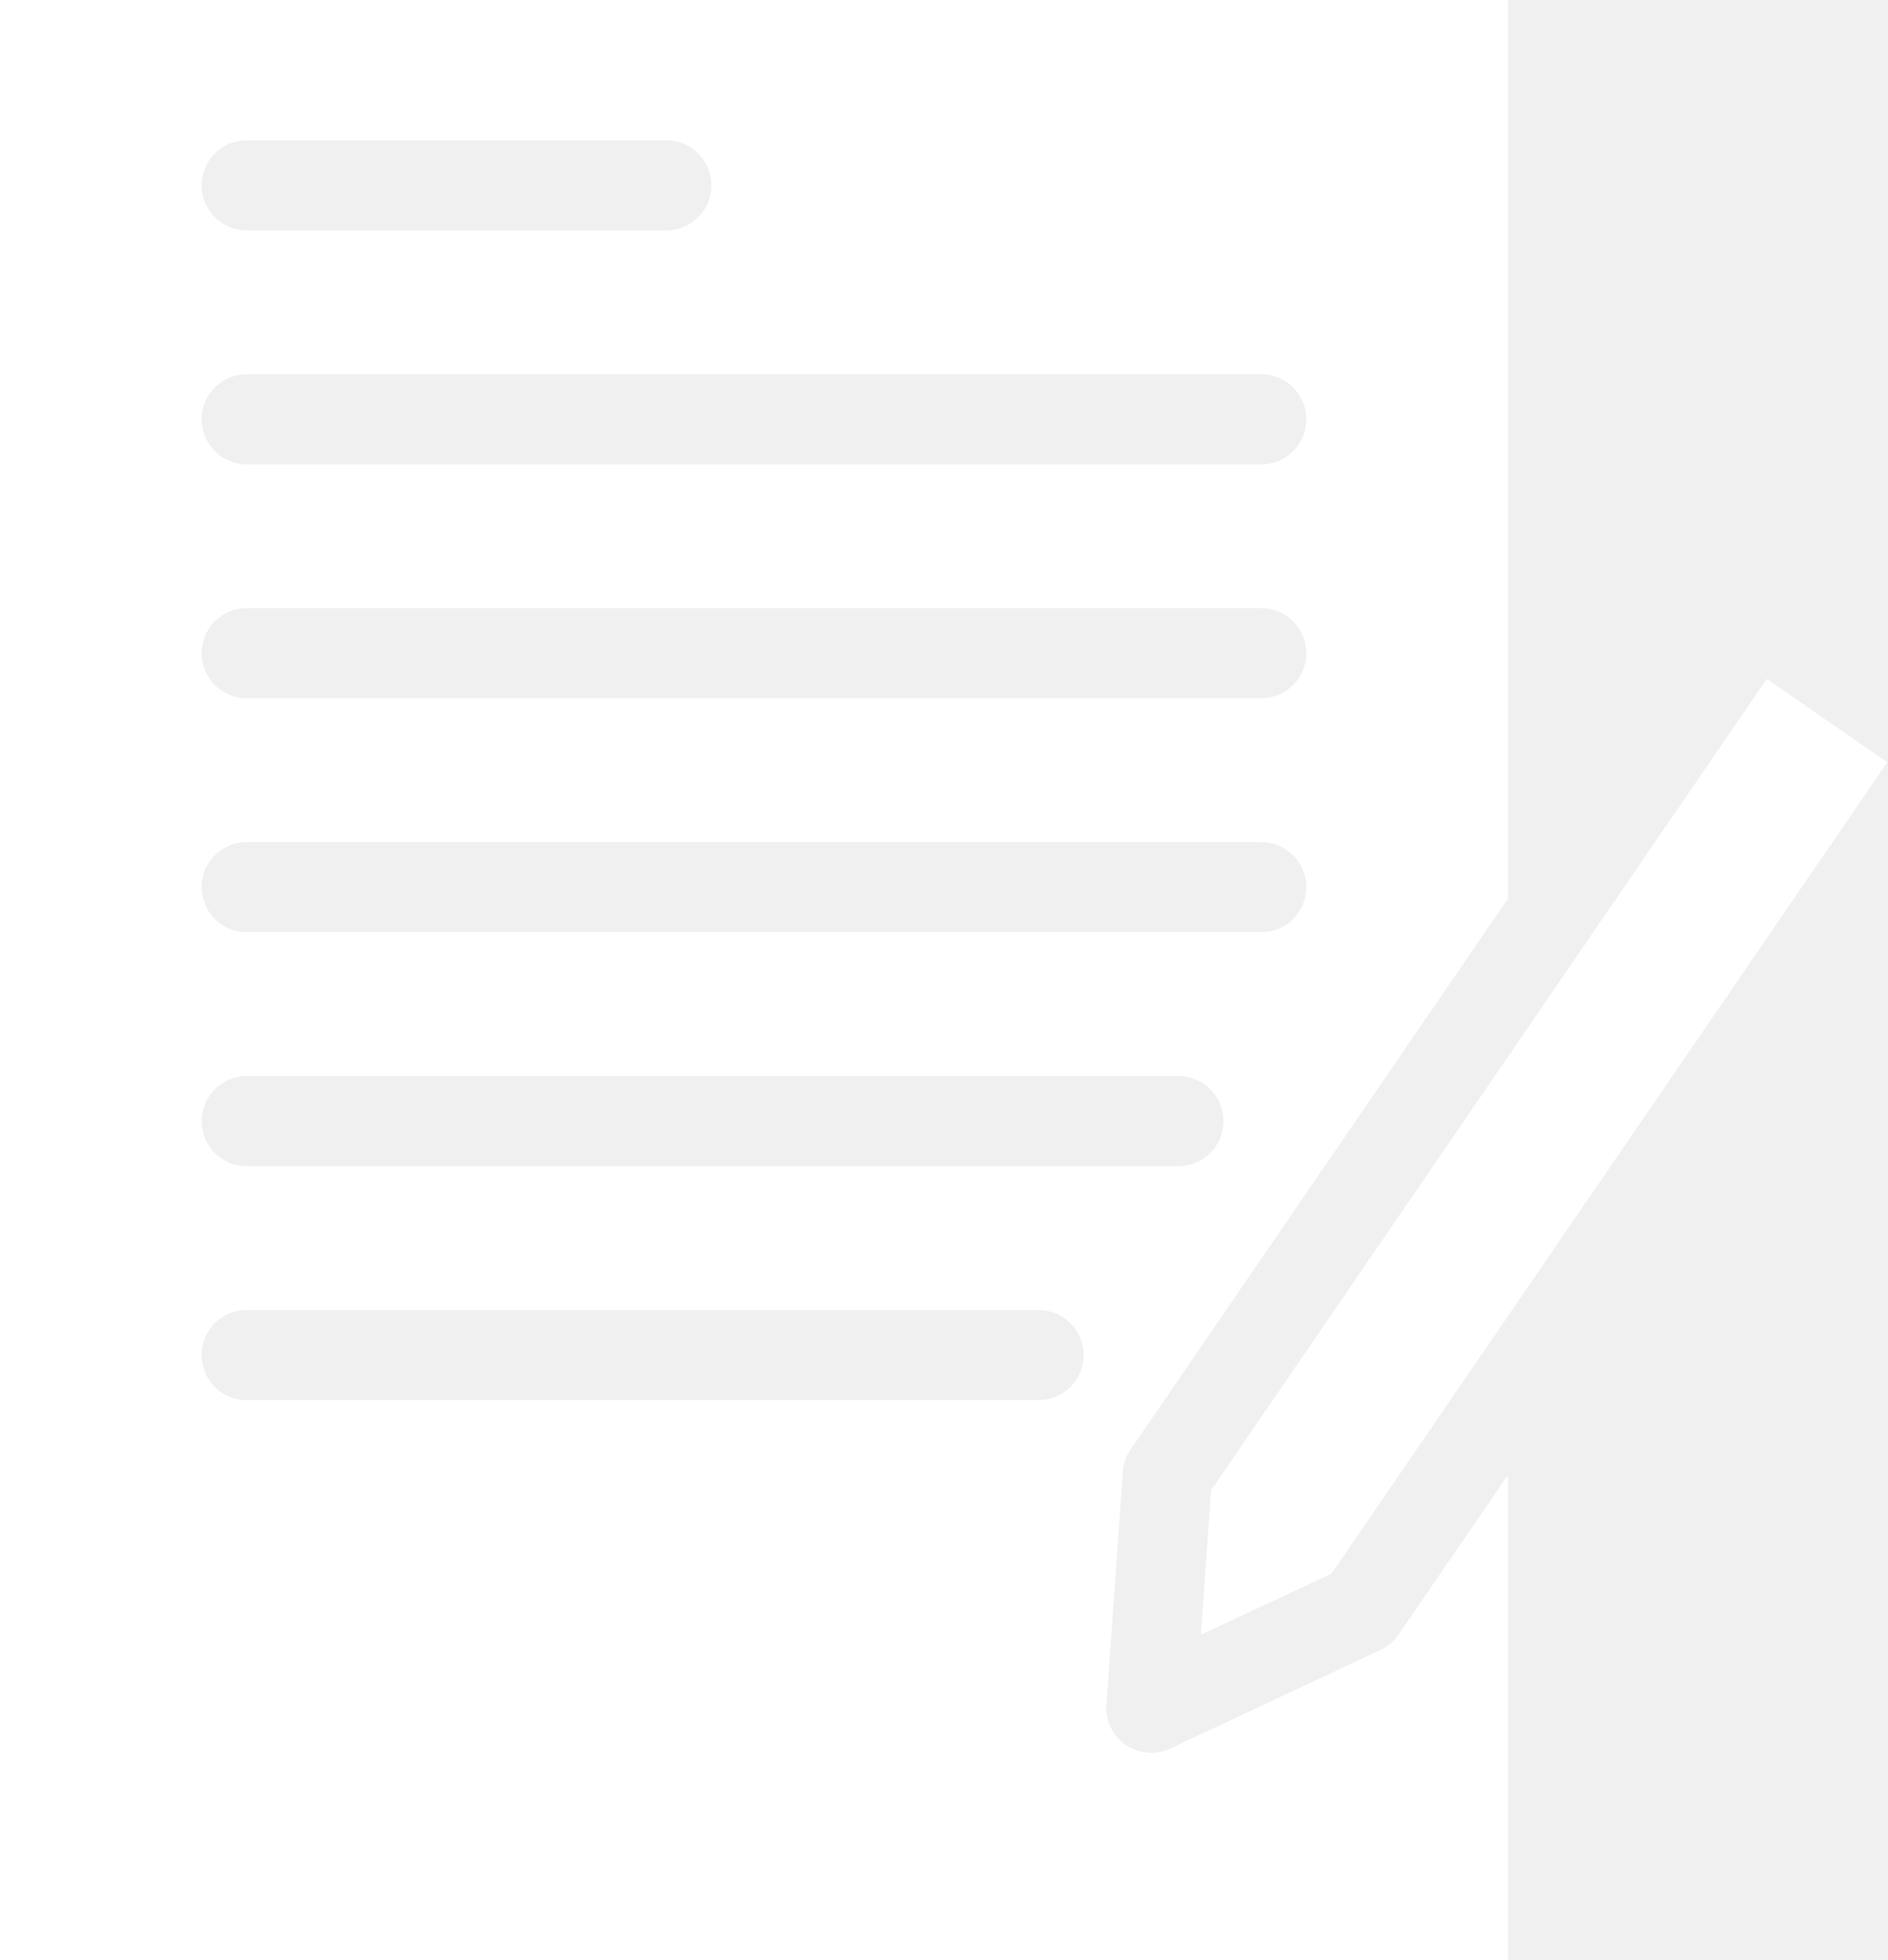
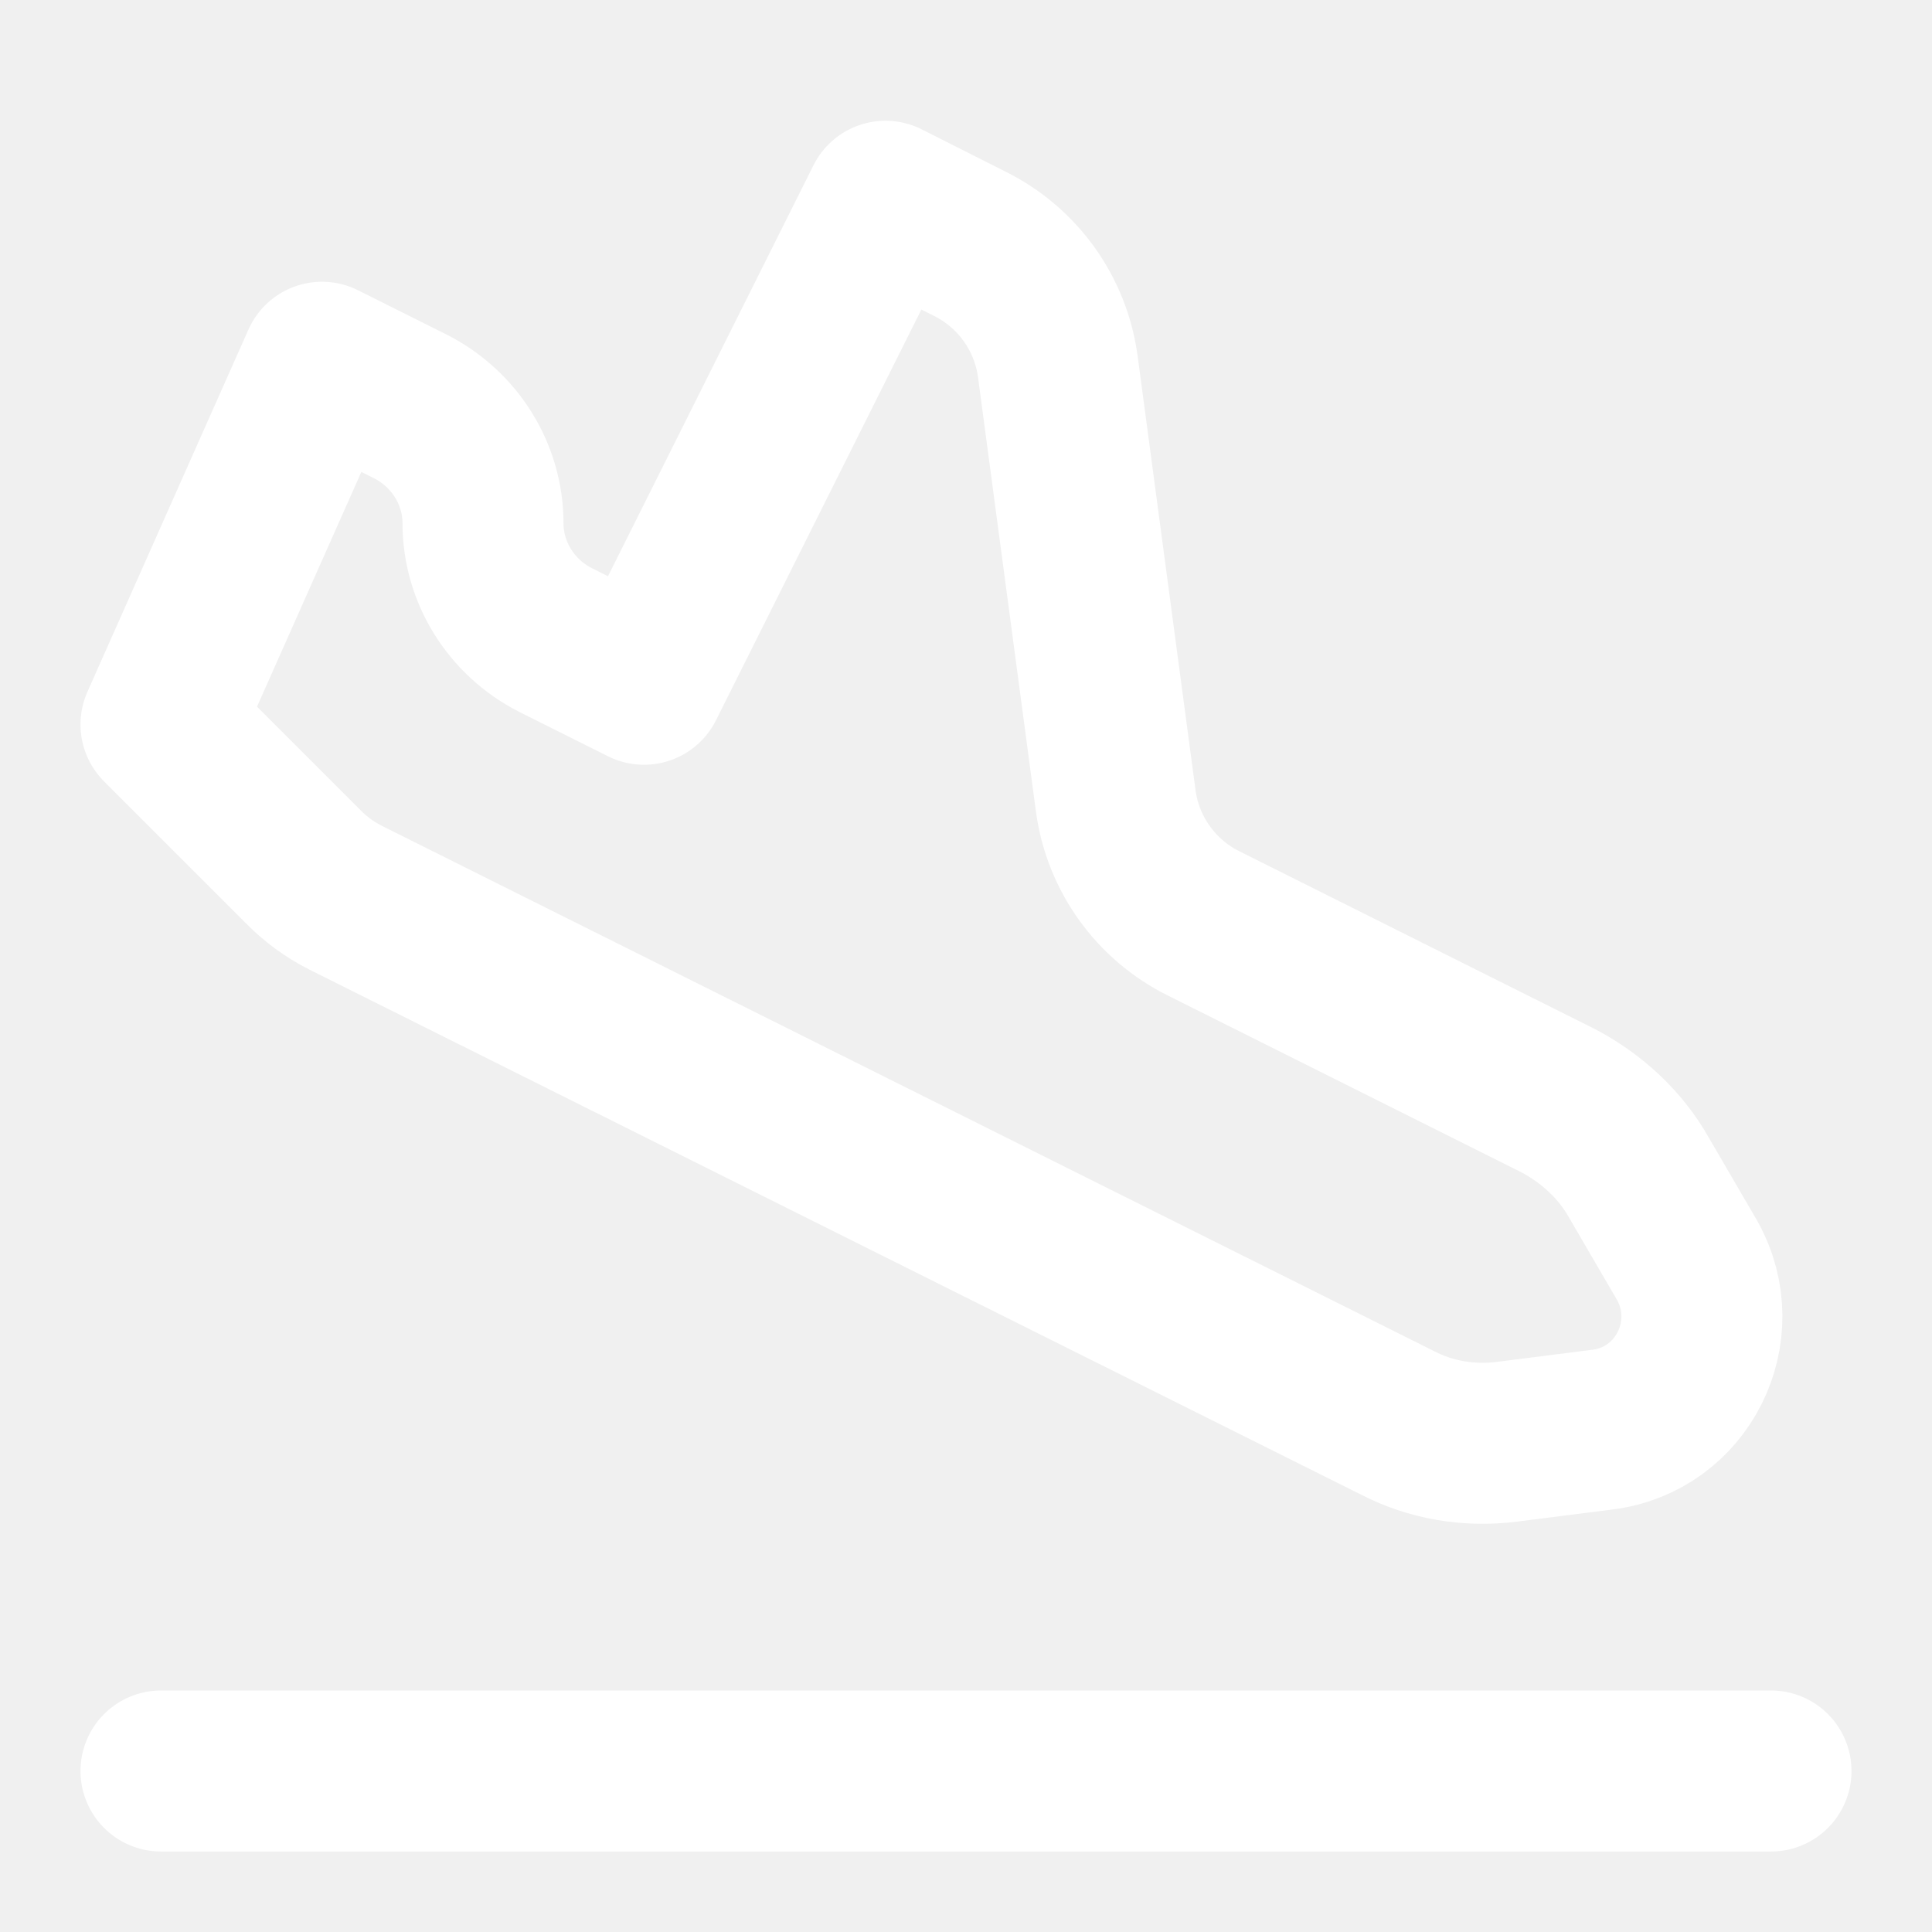
- <svg xmlns="http://www.w3.org/2000/svg" width="26" height="27" viewBox="0 0 26 27">
-   <g id="Notes" transform="translate(-0.346 -0.212)">
-     <g id="Groupe_34441" data-name="Groupe 34441" transform="translate(0.345 0.212)">
-       <path id="Tracé_55924" data-name="Tracé 55924" d="M3.744,3.386a.621.621,0,0,1,0-1.242H9.524a.621.621,0,0,1,0,1.242H3.744Zm0,16.114a.621.621,0,0,1,0-1.242H14.651a.621.621,0,0,1,0,1.242H3.744Zm0-3.223a.621.621,0,0,1,0-1.242H16.578a.621.621,0,0,1,0,1.242H3.744Zm0-3.223a.621.621,0,0,1,0-1.242H17.719a.621.621,0,0,1,0,1.242Zm0-3.223a.621.621,0,0,1,0-1.242H17.719a.621.621,0,0,1,0,1.242Zm0-3.222a.621.621,0,0,1,0-1.242H17.719a.621.621,0,0,1,0,1.242Zm17.374,5.975V.212H.345v27H21.118V20.53l-1.508,2.2a.613.613,0,0,1-.247.21l-2.9,1.361a.619.619,0,0,1-.874-.636l.223-3.176a.616.616,0,0,1,.128-.339l5.183-7.567Zm5.227-1.87L24.682,9.565,17.028,20.741l-.14,1.991,1.8-.844,7.654-11.174Z" transform="translate(-0.345 -0.212)" fill="#fff" />
-     </g>
-   </g>
+ <svg xmlns="http://www.w3.org/2000/svg" width="24" height="24" viewBox="0 0 24 24" fill="none" stroke="white" stroke-width="2" stroke-linecap="round" stroke-linejoin="round" class="lucide lucide-plane-landing">
+   <path d="M2 22h20" />
+   <path d="M3.77 10.77 2 9l2-4.5 1.1.55c.55.28.9.84.9 1.45s.35 1.17.9 1.45L8 8.5l3-6 1.05.53a2 2 0 0 1 1.09 1.52l.72 5.4a2 2 0 0 0 1.09 1.52l4.4 2.2c.42.22.78.55 1.01.96l.6 1.03c.49.88-.06 1.98-1.06 2.1l-1.18.15c-.47.06-.95-.02-1.37-.24L4.29 11.15a2 2 0 0 1-.52-.38Z" />
</svg>
